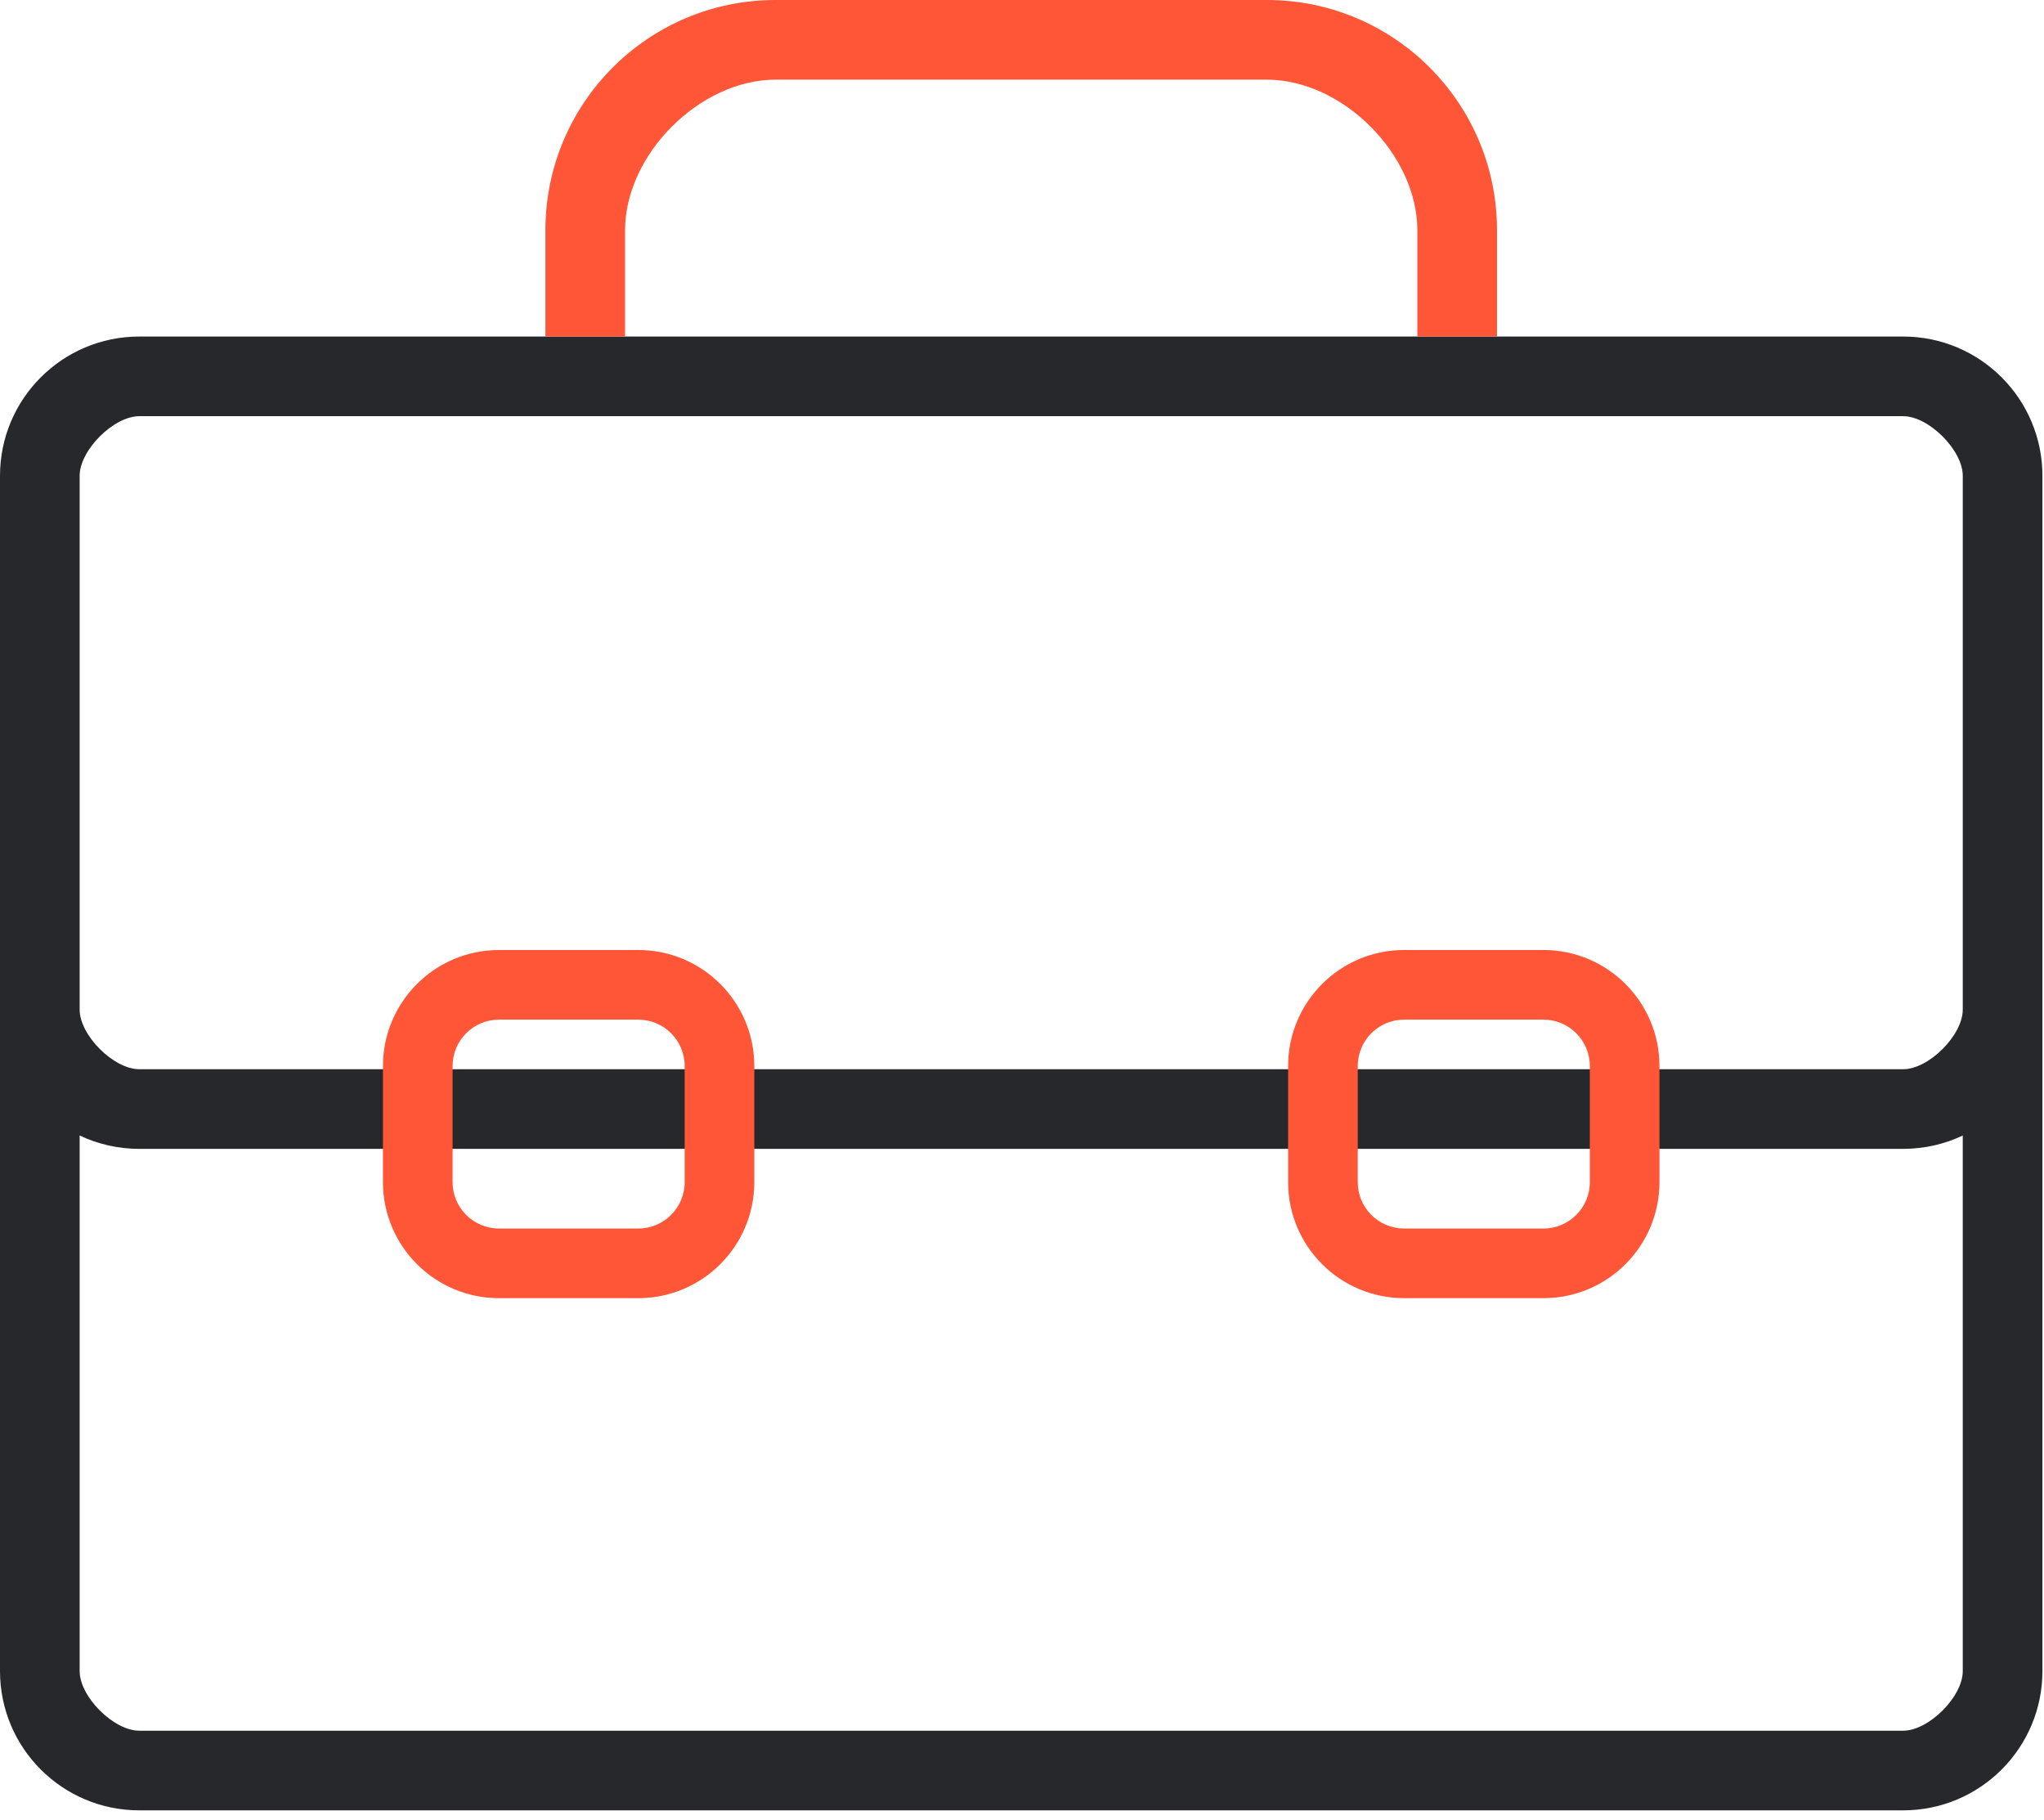
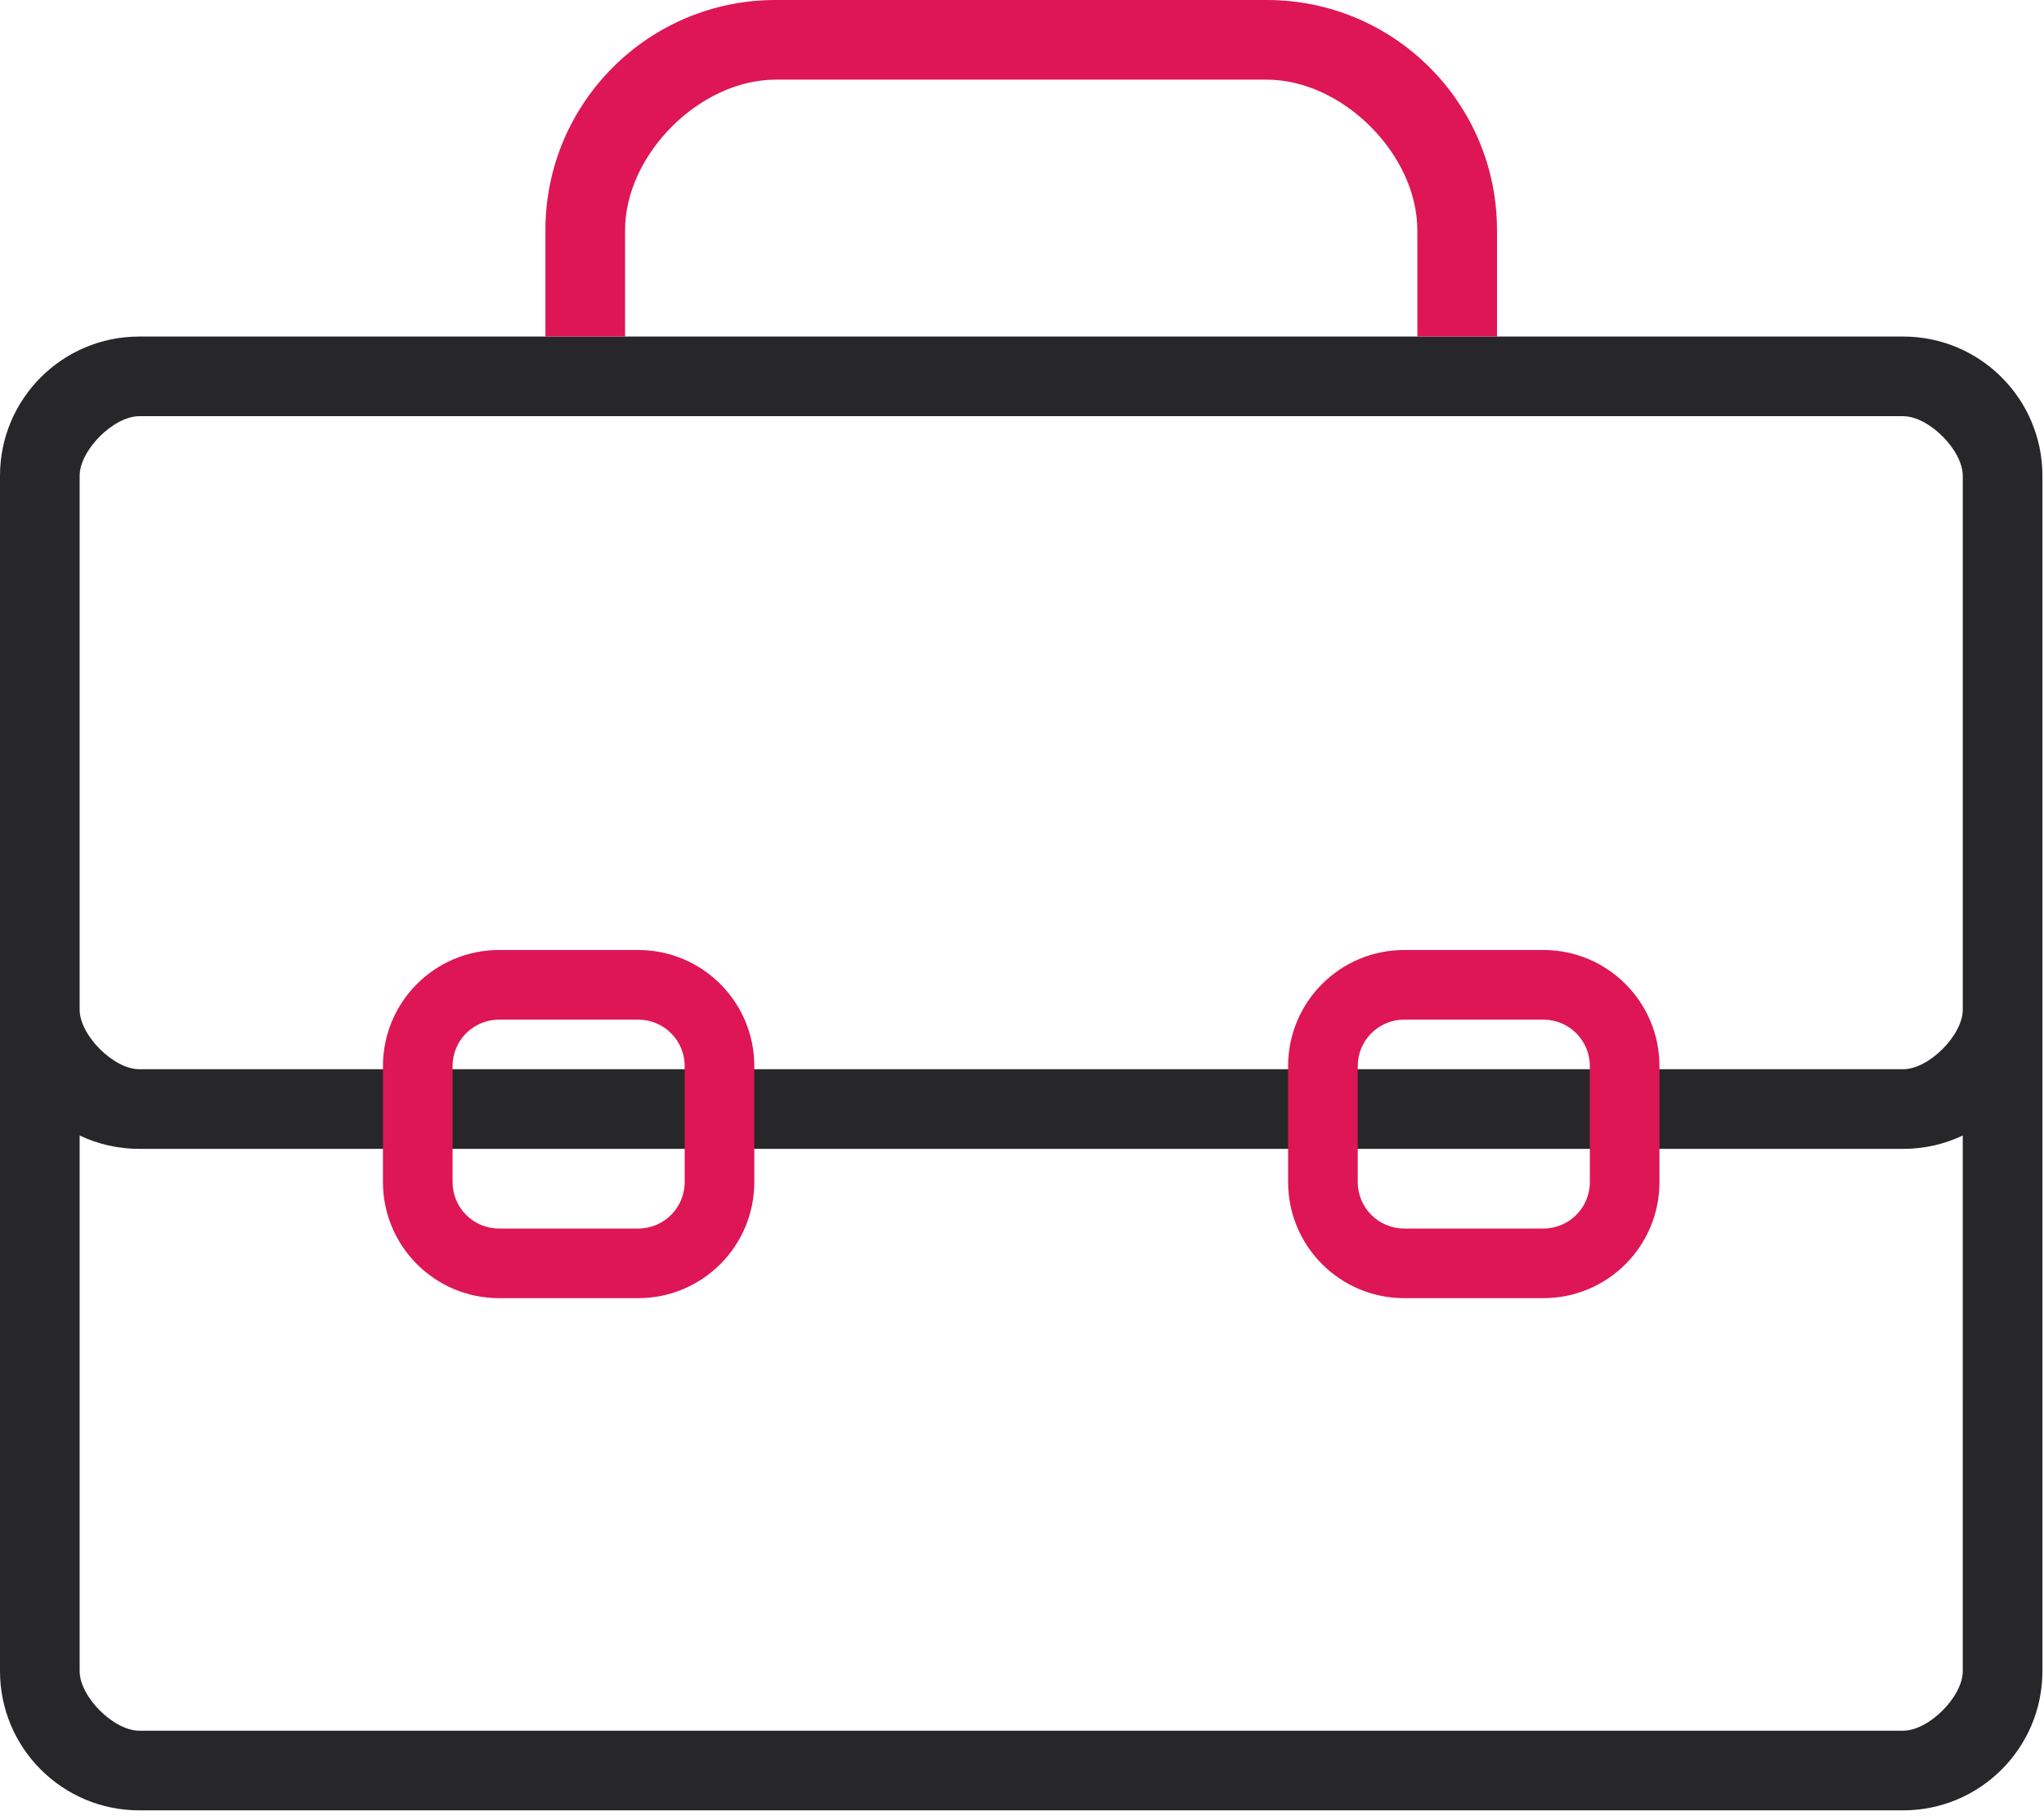
<svg xmlns="http://www.w3.org/2000/svg" viewBox="0 0 155 138" version="1.1">
  <g id="Symbols" stroke="none" stroke-width="1" fill="none" fill-rule="evenodd">
    <g id="illu-defi/demandeurs-emploi-copy" transform="translate(-23, -29)" fill-rule="nonzero">
      <g id="demandeur" transform="translate(23, 29)">
-         <path d="M144.32,25.52 C150.152,25.52 154.88,30.248 154.88,36.08 L154.88,36.08 L154.88,126.72 C154.88,132.552 150.152,137.28 144.32,137.28 L144.32,137.28 L10.56,137.28 C4.728,137.28 0,132.552 0,126.72 L0,126.72 L0,36.08 C0,30.248 4.728,25.52 10.56,25.52 L10.56,25.52 Z M6.04,86.106 L6.04,126.72 C6.04,128.664 8.616,131.24 10.56,131.24 L10.56,131.24 L144.32,131.24 C146.264,131.24 148.84,128.664 148.84,126.72 L148.84,126.72 L148.839,86.107 C147.469,86.756 145.937,87.12 144.32,87.12 L144.32,87.12 L10.56,87.12 C8.942,87.12 7.41,86.756 6.04,86.106 Z M144.32,31.56 L10.56,31.56 C8.616,31.56 6.04,34.136 6.04,36.08 L6.04,36.08 L6.04,76.56 C6.04,78.504 8.616,81.08 10.56,81.08 L10.56,81.08 L144.32,81.08 C146.264,81.08 148.84,78.504 148.84,76.56 L148.84,76.56 L148.84,36.08 C148.84,34.136 146.264,31.56 144.32,31.56 L144.32,31.56 Z" id="Combined-Shape" fill="#27282B" />
-         <path d="M48.4,72.04 C53.26,72.04 57.2,75.98 57.2,80.84 L57.2,80.84 L57.2,89.64 C57.2,94.5 53.26,98.44 48.4,98.44 L48.4,98.44 L37.84,98.44 C32.98,98.44 29.04,94.5 29.04,89.64 L29.04,89.64 L29.04,80.84 C29.04,75.98 32.98,72.04 37.84,72.04 L37.84,72.04 Z M117.04,72.04 C121.9,72.04 125.84,75.98 125.84,80.84 L125.84,80.84 L125.84,89.64 C125.84,94.5 121.9,98.44 117.04,98.44 L117.04,98.44 L106.48,98.44 C101.62,98.44 97.68,94.5 97.68,89.64 L97.68,89.64 L97.68,80.84 C97.68,75.98 101.62,72.04 106.48,72.04 L106.48,72.04 Z M48.4,77.32 L37.84,77.32 C35.896,77.32 34.32,78.896 34.32,80.84 L34.32,80.84 L34.32,89.64 C34.32,91.584 35.896,93.16 37.84,93.16 L37.84,93.16 L48.4,93.16 C50.344,93.16 51.92,91.584 51.92,89.64 L51.92,89.64 L51.92,80.84 C51.92,78.896 50.344,77.32 48.4,77.32 L48.4,77.32 Z M117.04,77.32 L106.48,77.32 C104.536,77.32 102.96,78.896 102.96,80.84 L102.96,80.84 L102.96,89.64 C102.96,91.584 104.536,93.16 106.48,93.16 L106.48,93.16 L117.04,93.16 C118.984,93.16 120.56,91.584 120.56,89.64 L120.56,89.64 L120.56,80.84 C120.56,78.896 118.984,77.32 117.04,77.32 L117.04,77.32 Z M96.07,0 C105.707,0 113.52,7.813 113.52,17.45 L113.52,17.45 L113.52,25.52 L107.48,25.52 L107.48,17.45 C107.47,11.705 101.815,6.05 96.07,6.04 L96.07,6.04 L58.81,6.04 C53.065,6.05 47.41,11.705 47.4,17.45 L47.4,17.45 L47.4,25.52 L41.36,25.52 L41.36,17.45 C41.36,7.813 49.173,0 58.81,0 L58.81,0 Z" id="Combined-Shape" fill="#FF5638" />
+         <path d="M144.32,25.52 C150.152,25.52 154.88,30.248 154.88,36.08 L154.88,36.08 L154.88,126.72 C154.88,132.552 150.152,137.28 144.32,137.28 L144.32,137.28 L10.56,137.28 C4.728,137.28 0,132.552 0,126.72 L0,126.72 L0,36.08 C0,30.248 4.728,25.52 10.56,25.52 L10.56,25.52 Z M6.04,86.106 L6.04,126.72 C6.04,128.664 8.616,131.24 10.56,131.24 L10.56,131.24 L144.32,131.24 C146.264,131.24 148.84,128.664 148.84,126.72 L148.84,126.72 L148.839,86.107 C147.469,86.756 145.937,87.12 144.32,87.12 L144.32,87.12 L10.56,87.12 C8.942,87.12 7.41,86.756 6.04,86.106 Z M144.32,31.56 L10.56,31.56 C8.616,31.56 6.04,34.136 6.04,36.08 L6.04,36.08 L6.04,76.56 C6.04,78.504 8.616,81.08 10.56,81.08 L10.56,81.08 L144.32,81.08 C146.264,81.08 148.84,78.504 148.84,76.56 L148.84,76.56 L148.84,36.08 C148.84,34.136 146.264,31.56 144.32,31.56 L144.32,31.56 Z" id="Combined-Shape" fill="#272729" />
+         <path d="M48.4,72.04 C53.26,72.04 57.2,75.98 57.2,80.84 L57.2,80.84 L57.2,89.64 C57.2,94.5 53.26,98.44 48.4,98.44 L48.4,98.44 L37.84,98.44 C32.98,98.44 29.04,94.5 29.04,89.64 L29.04,89.64 L29.04,80.84 C29.04,75.98 32.98,72.04 37.84,72.04 L37.84,72.04 Z M117.04,72.04 C121.9,72.04 125.84,75.98 125.84,80.84 L125.84,80.84 L125.84,89.64 C125.84,94.5 121.9,98.44 117.04,98.44 L117.04,98.44 L106.48,98.44 C101.62,98.44 97.68,94.5 97.68,89.64 L97.68,89.64 L97.68,80.84 C97.68,75.98 101.62,72.04 106.48,72.04 L106.48,72.04 Z M48.4,77.32 L37.84,77.32 C35.896,77.32 34.32,78.896 34.32,80.84 L34.32,80.84 L34.32,89.64 C34.32,91.584 35.896,93.16 37.84,93.16 L37.84,93.16 L48.4,93.16 C50.344,93.16 51.92,91.584 51.92,89.64 L51.92,89.64 L51.92,80.84 C51.92,78.896 50.344,77.32 48.4,77.32 L48.4,77.32 Z M117.04,77.32 L106.48,77.32 C104.536,77.32 102.96,78.896 102.96,80.84 L102.96,80.84 L102.96,89.64 C102.96,91.584 104.536,93.16 106.48,93.16 L106.48,93.16 L117.04,93.16 C118.984,93.16 120.56,91.584 120.56,89.64 L120.56,89.64 L120.56,80.84 C120.56,78.896 118.984,77.32 117.04,77.32 L117.04,77.32 Z M96.07,0 C105.707,0 113.52,7.813 113.52,17.45 L113.52,17.45 L113.52,25.52 L107.48,25.52 L107.48,17.45 C107.47,11.705 101.815,6.05 96.07,6.04 L96.07,6.04 L58.81,6.04 C53.065,6.05 47.41,11.705 47.4,17.45 L47.4,17.45 L47.4,25.52 L41.36,25.52 L41.36,17.45 C41.36,7.813 49.173,0 58.81,0 L58.81,0 Z" id="Combined-Shape" fill="#DE1656" />
      </g>
    </g>
  </g>
</svg>
